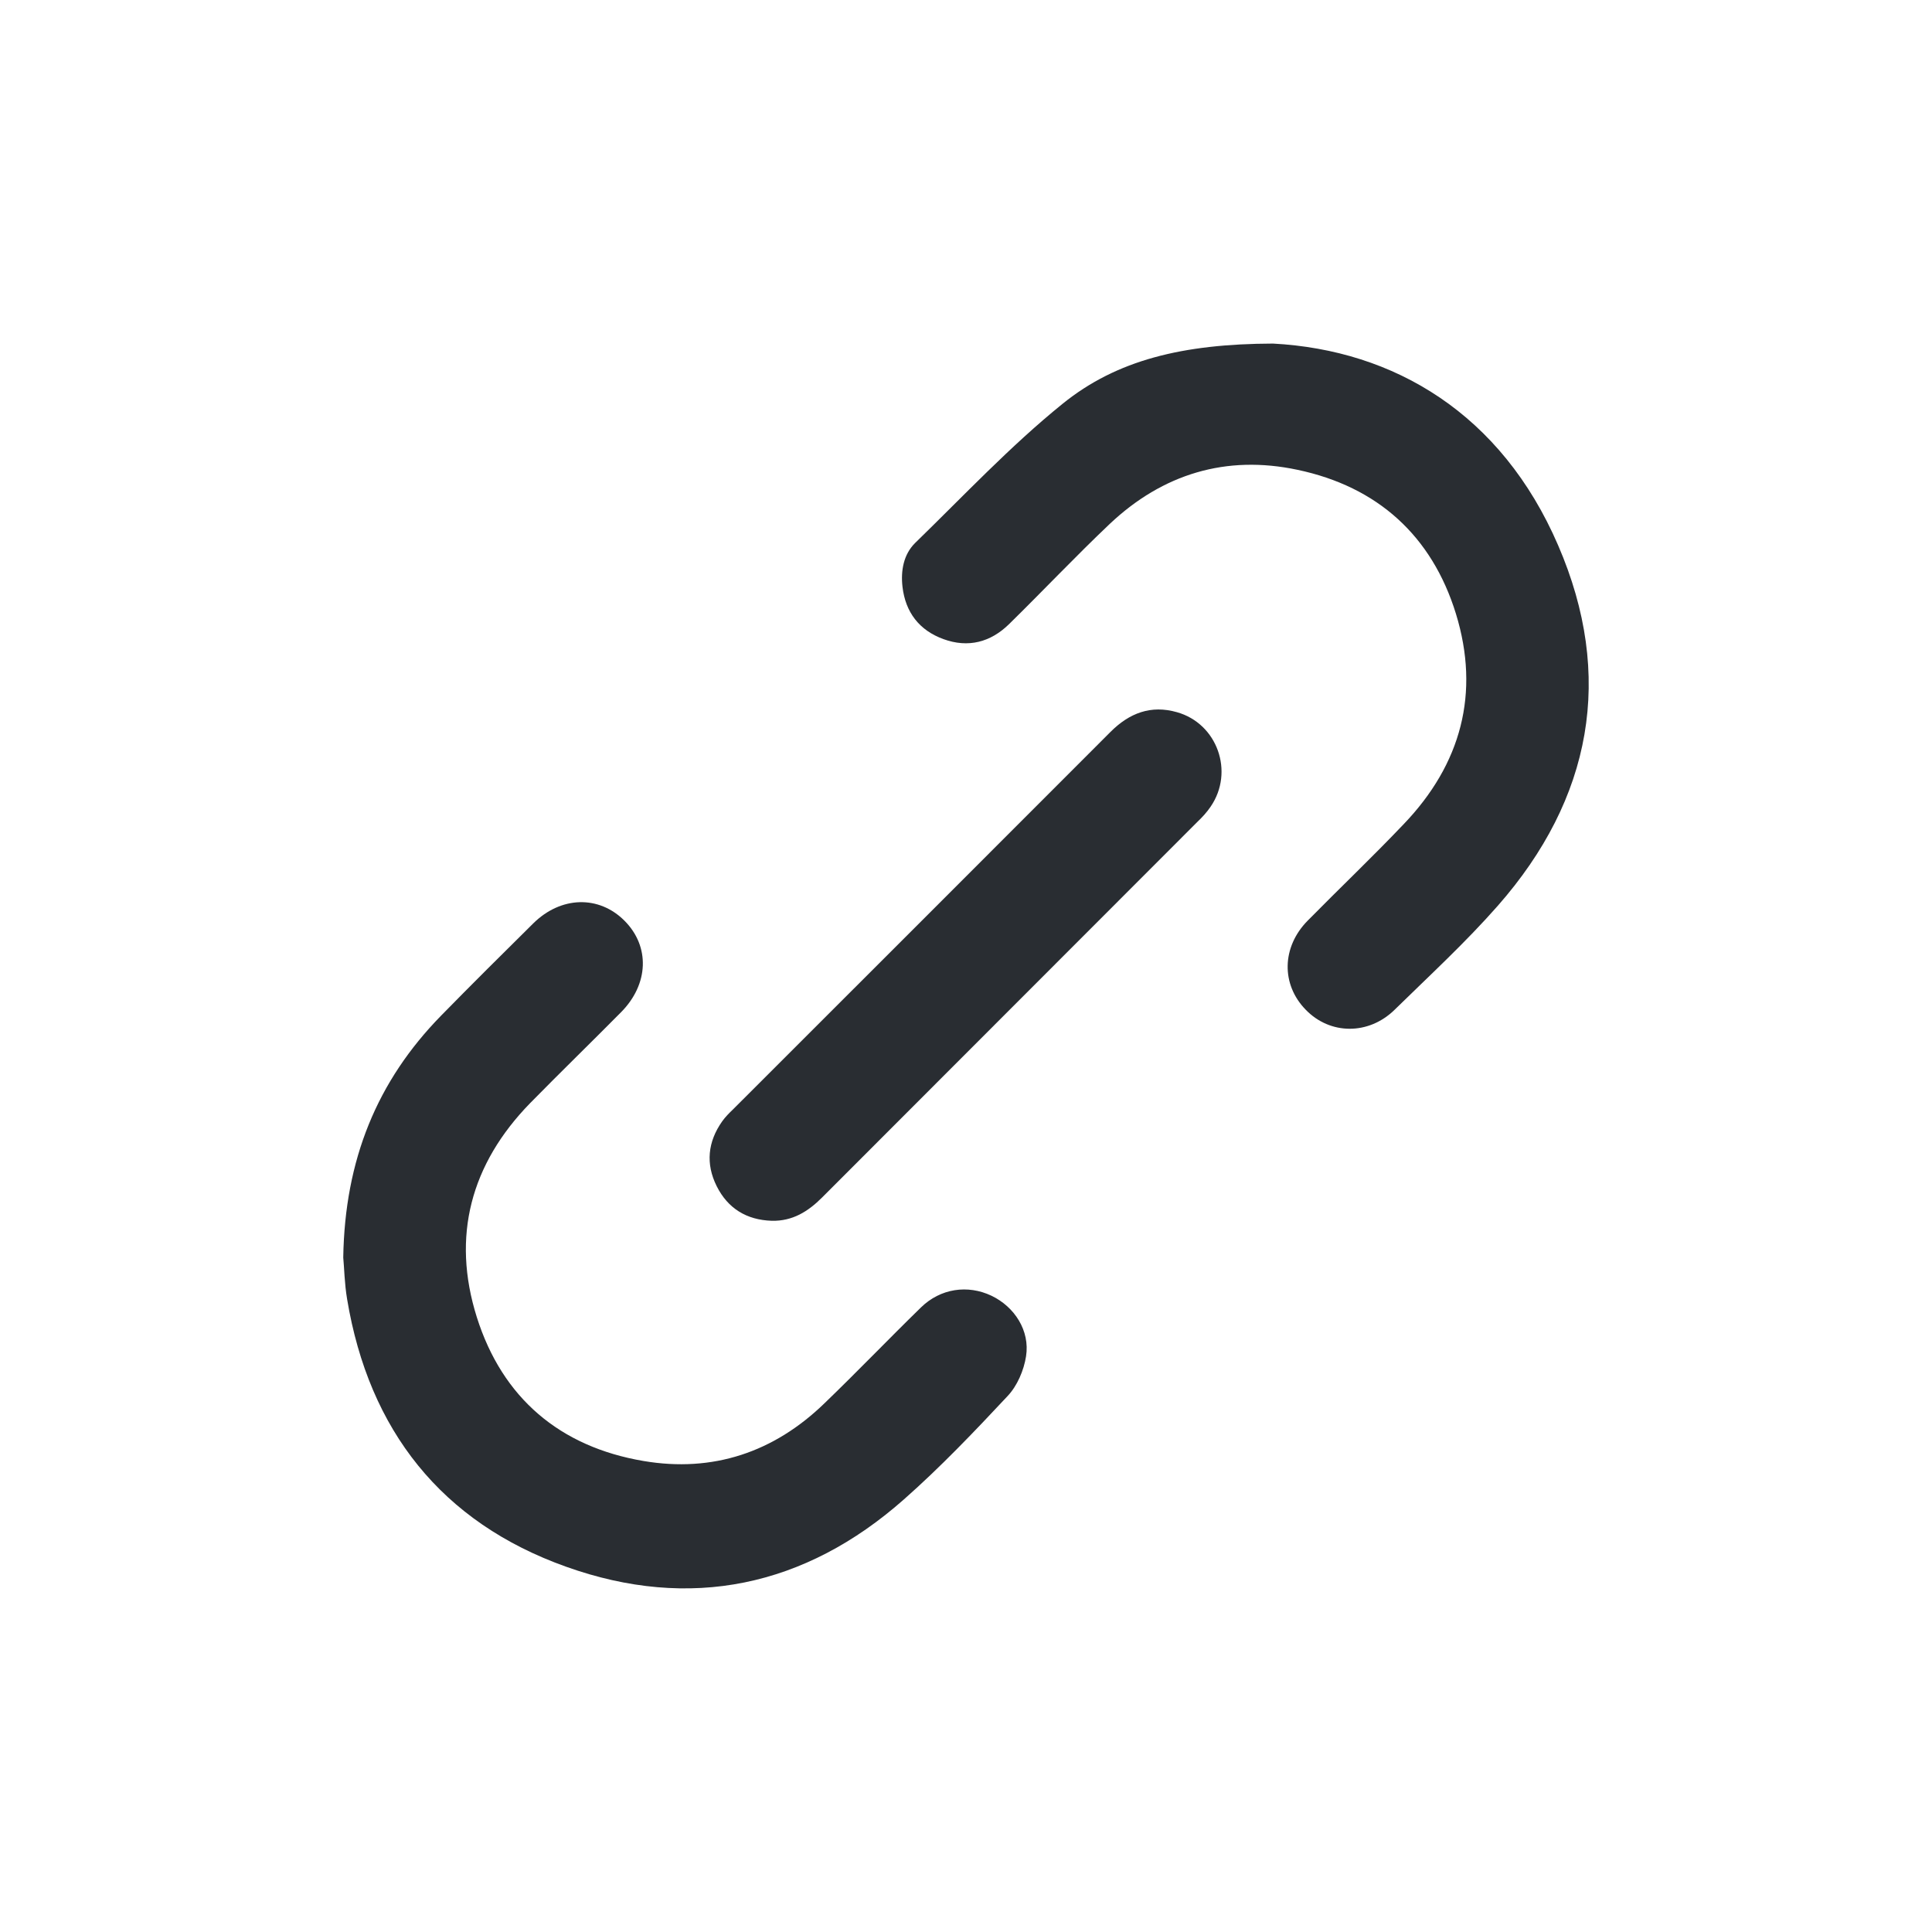
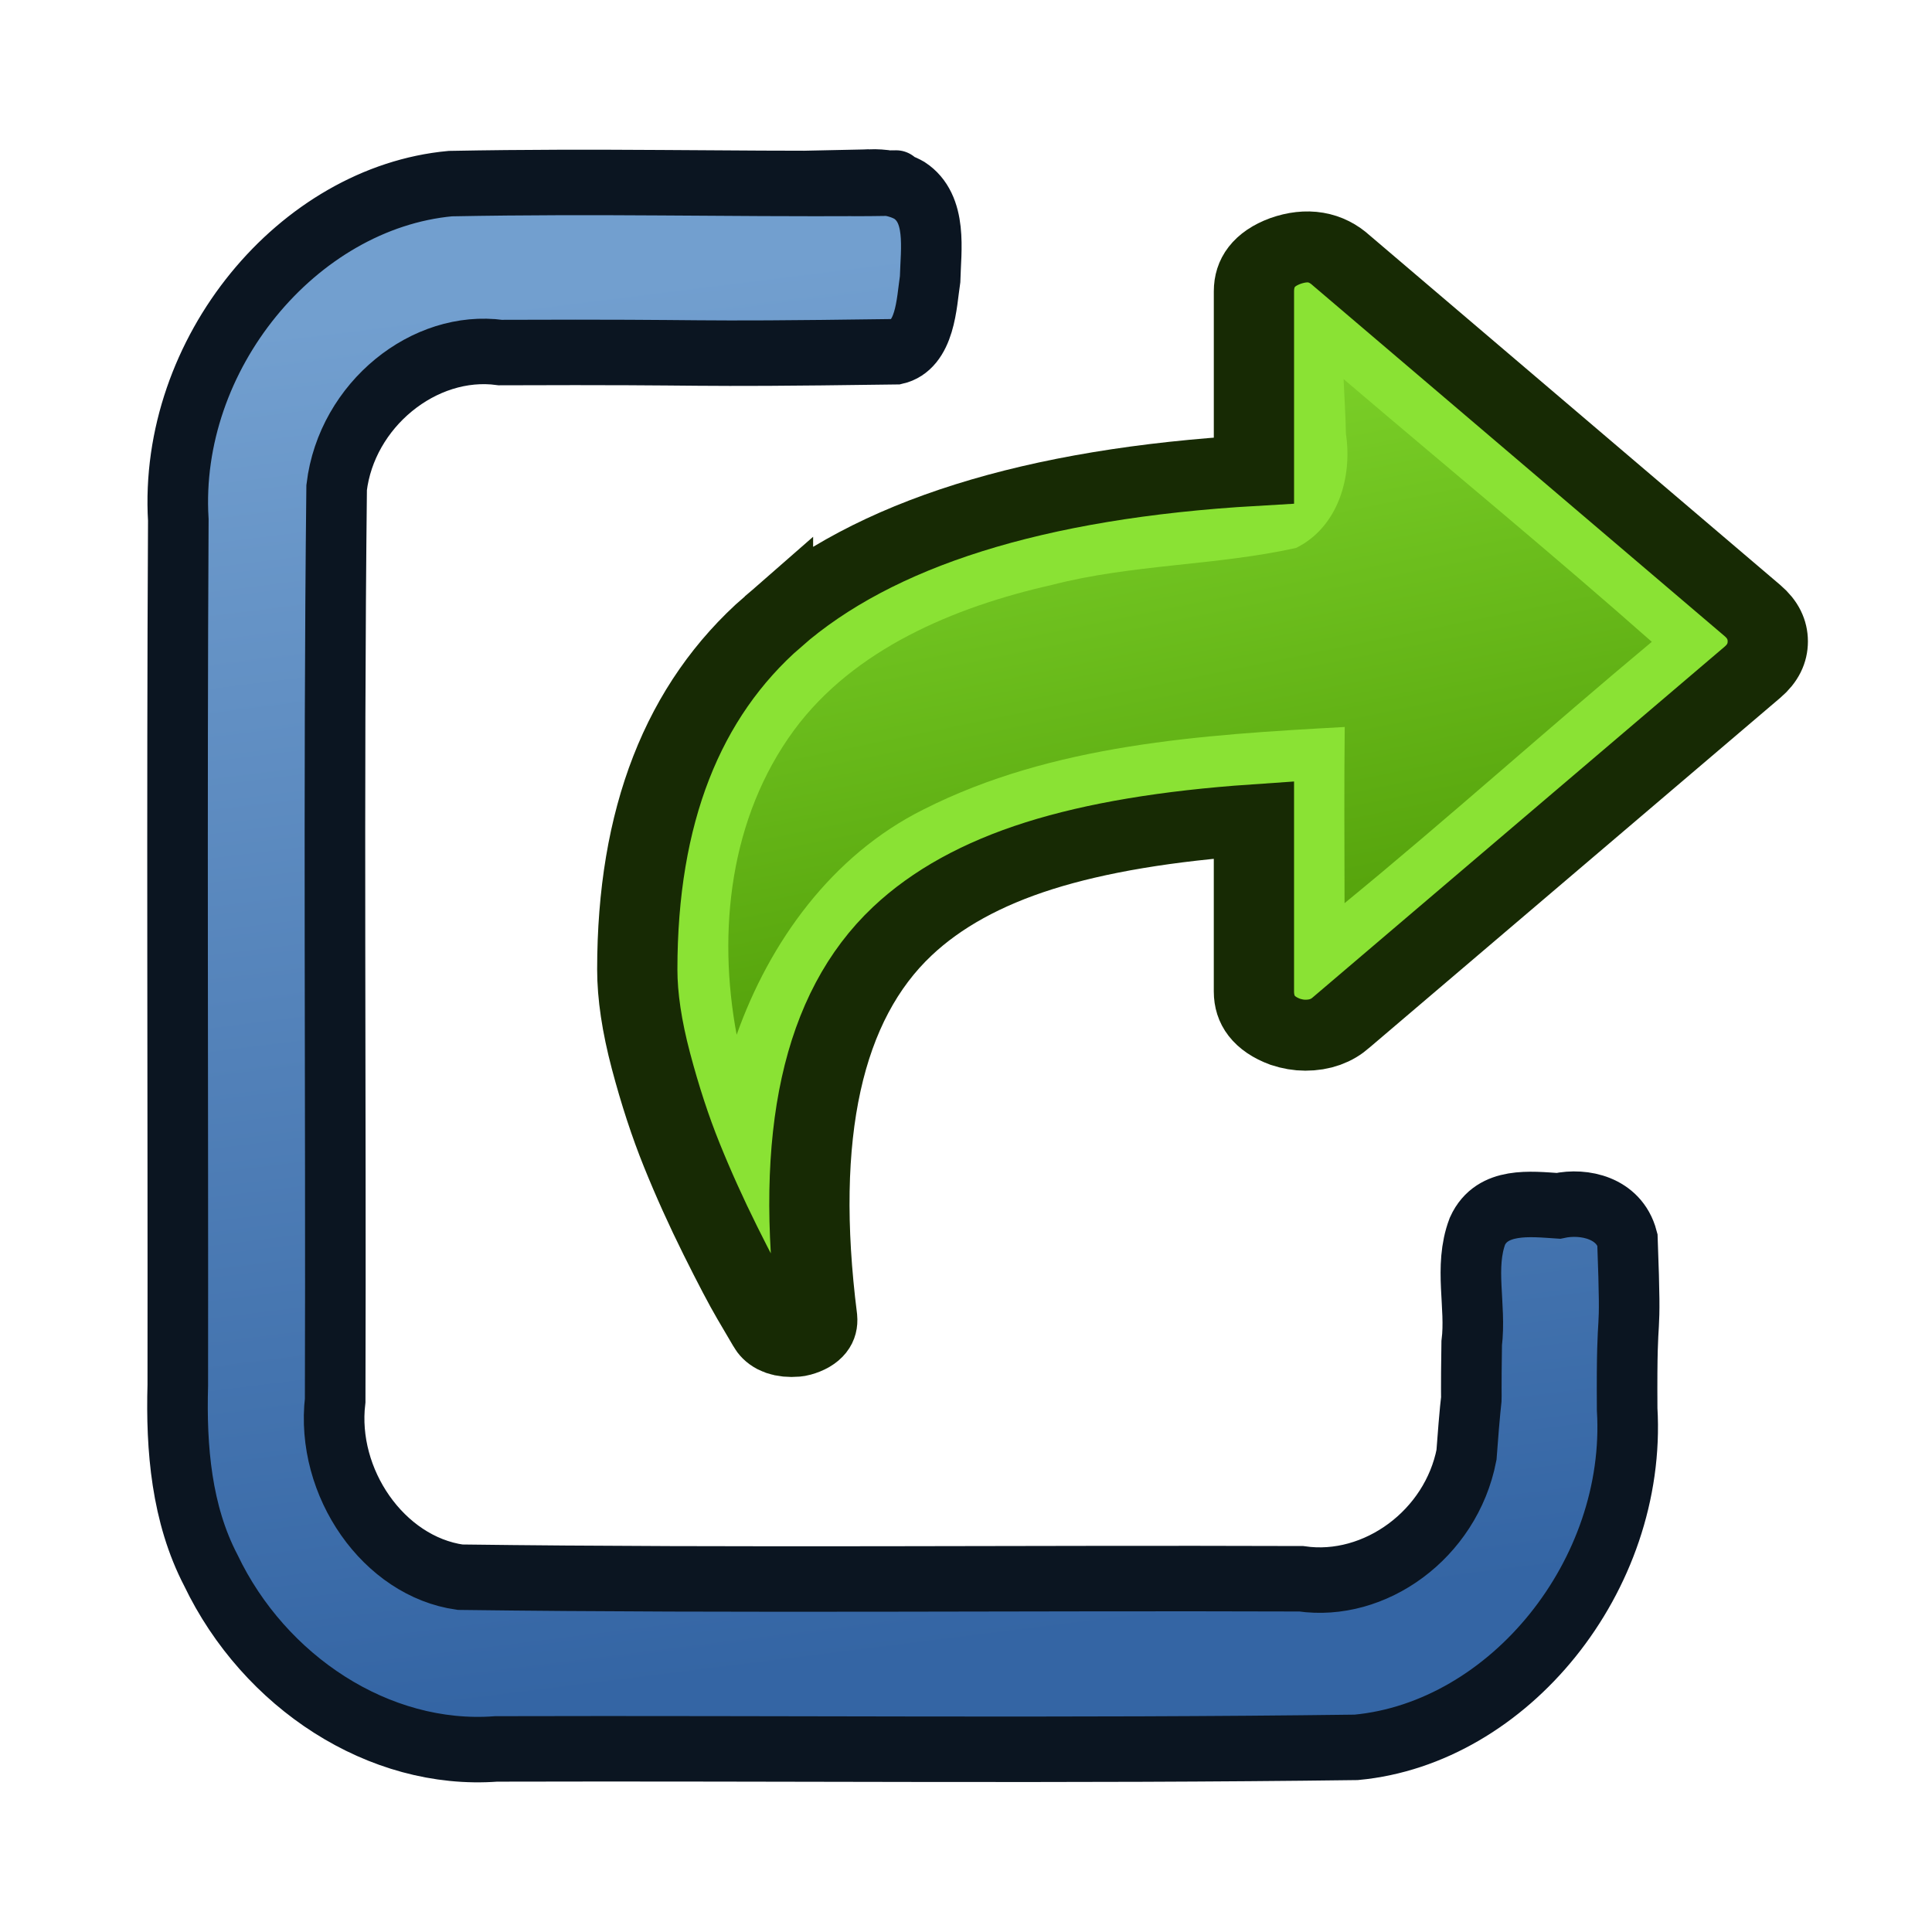
- <svg xmlns="http://www.w3.org/2000/svg" version="1.1" id="Vrstva_1" x="0px" y="0px" width="24px" height="24px" viewBox="0 0 24 24" enable-background="new 0 0 24 24" xml:space="preserve">
-   <g>
-     <path fill-rule="evenodd" clip-rule="evenodd" fill="#292D32" d="M4.264,15.622c0.019-1.215,0.42-2.193,1.216-3.006   c0.377-0.385,0.761-0.766,1.144-1.145c0.344-0.34,0.816-0.352,1.134-0.033s0.302,0.787-0.042,1.135   c-0.375,0.379-0.757,0.75-1.131,1.131c-0.737,0.756-0.978,1.654-0.662,2.658c0.317,1.004,1.032,1.611,2.071,1.787   c0.86,0.146,1.619-0.107,2.248-0.717c0.406-0.391,0.797-0.799,1.199-1.191c0.242-0.236,0.58-0.285,0.875-0.145   c0.287,0.137,0.48,0.434,0.43,0.752c-0.027,0.174-0.109,0.367-0.229,0.494c-0.414,0.443-0.834,0.883-1.287,1.283   c-1.23,1.088-2.659,1.387-4.196,0.838c-1.548-0.551-2.451-1.695-2.722-3.324C4.279,15.944,4.276,15.743,4.264,15.622z" />
-     <path fill-rule="evenodd" clip-rule="evenodd" fill="#292D32" d="M15.813,4.268c1.506,0.08,2.838,0.872,3.543,2.507   c0.701,1.621,0.42,3.146-0.75,4.477c-0.4,0.455-0.848,0.867-1.281,1.291c-0.324,0.318-0.803,0.313-1.105,0   c-0.307-0.314-0.299-0.779,0.025-1.107c0.396-0.402,0.805-0.791,1.193-1.199c0.713-0.744,0.951-1.627,0.648-2.613   c-0.299-0.969-0.975-1.579-1.969-1.788c-0.885-0.188-1.672,0.051-2.33,0.671c-0.426,0.404-0.83,0.832-1.25,1.244   c-0.23,0.227-0.51,0.301-0.818,0.188c-0.299-0.109-0.471-0.332-0.508-0.65c-0.023-0.201,0.014-0.402,0.156-0.543   c0.604-0.587,1.182-1.204,1.834-1.731C13.872,4.473,14.69,4.272,15.813,4.268z" />
-     <path fill-rule="evenodd" clip-rule="evenodd" fill="#292D32" d="M9.587,15.165c-0.311-0.01-0.545-0.152-0.684-0.43   s-0.111-0.551,0.068-0.805c0.039-0.055,0.086-0.102,0.134-0.148c1.564-1.564,3.128-3.125,4.691-4.691   c0.234-0.234,0.502-0.336,0.824-0.244c0.502,0.141,0.715,0.74,0.42,1.172c-0.047,0.07-0.105,0.133-0.166,0.191   c-1.553,1.557-3.109,3.109-4.662,4.666C10.038,15.05,9.845,15.171,9.587,15.165z" />
+ <svg xmlns="http://www.w3.org/2000/svg" xmlns:xlink="http://www.w3.org/1999/xlink" width="64" height="64" viewBox="0 0 64 64" id="svg2" version="1.1">
+   <defs id="defs12">
+     <linearGradient id="linearGradient3861">
+       <stop style="stop-color:#3465a4;stop-opacity:1;" offset="0" id="stop3863" />
+       <stop style="stop-color:#729fcf;stop-opacity:1" offset="1" id="stop3865" />
+     </linearGradient>
+     <linearGradient xlink:href="#linearGradient3861" id="linearGradient4204" x1="220.232" y1="452.432" x2="178.232" y2="89.728" gradientUnits="userSpaceOnUse" />
+     <linearGradient xlink:href="#linearGradient3774" id="linearGradient4316" gradientUnits="userSpaceOnUse" gradientTransform="matrix(-0.5196405,0,0,0.5004219,1386.353,982.2138)" x1="288.112" y1="358.158" x2="372.525" y2="7.542" />
+     <linearGradient id="linearGradient3774">
+       <stop style="stop-color:#4e9a06;stop-opacity:1" offset="0" id="stop3776" />
+       <stop style="stop-color:#8ae234;stop-opacity:1" offset="1" id="stop3778" />
+     </linearGradient>
+   </defs>
+   <g id="g4" style="fill:#205493;stroke:#0b1521;stroke-width:17.031;stroke-miterlimit:4;stroke-dasharray:none;stroke-opacity:1" transform="matrix(0.1171293,0,0,0.1265834,6.354023,-2.704854)">
+     <path style="fill:url(#linearGradient4204);fill-opacity:1;stroke:#0b1521;stroke-width:17.134;stroke-miterlimit:4;stroke-dasharray:none;stroke-opacity:1" d="m 191.685,68.991 c -25.011,0.825 25.55,0.035 0.255,0.364 -43.364,0.213 -75.476,-0.692 -118.825,0.064 -43.079,3.698 -79.765,44.484 -76.934,88.026 -0.444,75.47 -0.052,150.944 -0.146,226.414 -0.5,16.576 1.051,33.724 9.346,48.45 15.102,29.2 47.575,49.035 80.71,46.744 81.072,-0.212 162.167,0.571 243.225,-0.41 43.225,-3.745 79.425,-45.027 76.624,-88.513 -0.221,-30.916 1.319,-13.51 0.08,-44.361 -2.34,-8.226 -12.14,-10.337 -19.547,-8.836 -7.758,-0.463 -18.746,-1.785 -22.879,6.635 -3.836,9.419 -0.297,19.578 -1.619,29.344 -0.405,25.865 0.594,3.478 -1.473,29.205 -4.38,20.762 -25.866,35.215 -46.756,32.407 -79.289,-0.258 -158.61,0.538 -237.879,-0.411 -21.612,-2.817 -38.071,-24.761 -35.322,-46.283 0.264,-79.622 -0.544,-159.276 0.416,-238.877 2.816,-21.625 24.762,-38.043 46.289,-35.323 66.46,-0.234 45.554,0.636 111.988,-0.216 8.317,-1.766 8.537,-12.683 9.566,-18.996 0.221,-7.775 2.064,-18.411 -5.85,-23.225 -3.444,-1.839 -7.421,-2.284 -11.27,-2.203 z" id="path6" />
+   </g>
+   <g id="g4310" transform="matrix(0.1792733,0,0,0.1585153,-179.7627,-149.6794)">
+     <path id="path4312" d="m 1145.565,1074.154 c 18.594,-18.383 48.217,-28.906 88.869,-31.574 l 0,-37.433 c 0,-4 1.929,-6.81 5.787,-8.43 4.055,-1.616 7.517,-0.952 10.385,2.001 l 75.958,73.151 c 1.88,1.812 2.818,3.954 2.818,6.43 0,2.477 -0.939,4.619 -2.818,6.429 l -75.96,73.15 c -1.783,1.81 -4.006,2.715 -6.677,2.715 -1.187,0 -2.422,-0.238 -3.708,-0.714 -3.857,-1.62 -5.788,-4.427 -5.788,-8.43 l 0,-35.862 c -15.923,1.239 -29.15,3.739 -39.688,7.501 -10.533,3.763 -18.964,9.025 -25.295,15.788 -14.738,15.716 -19.981,42.621 -15.727,80.724 0.195,2.478 -0.939,4.096 -3.413,4.858 -0.297,0.097 -0.741,0.142 -1.335,0.142 -1.978,0 -3.361,-0.809 -4.154,-2.429 l -2.967,-5.715 c -1.383,-2.668 -3.386,-6.978 -6.007,-12.931 -2.619,-5.956 -4.997,-11.907 -7.124,-17.861 -2.127,-5.952 -4.03,-12.524 -5.712,-19.715 -1.681,-7.194 -2.522,-13.551 -2.522,-19.074 0,-32.004 8.361,-56.243 25.078,-72.722 z" style="opacity:1;fill:#8ae234;fill-opacity:1;stroke:#172a04;stroke-width:14.83;stroke-miterlimit:4;stroke-dasharray:none;stroke-opacity:1" />
+     <path style="opacity:1;fill:url(#linearGradient4316);fill-opacity:1;stroke:none;stroke-width:34.753;stroke-miterlimit:4;stroke-dasharray:none;stroke-opacity:1" d="m 1252.646,1025.062 c 18.444,17.762 37.163,35.196 55.306,53.324 -19.091,18.007 -37.542,36.784 -56.775,54.618 -0.018,-12.274 -0.087,-24.549 0.032,-36.823 -26.446,1.641 -53.969,3.575 -77.82,17.23 -17.009,9.58 -28.488,27.811 -34.539,47.088 -3.574,-21.597 -1.29,-45.341 10.607,-63.661 11.027,-16.901 29.536,-25.727 47.629,-30.34 14.784,-4.328 30.256,-4.013 45.128,-7.726 7.839,-4.398 10.419,-14.928 9.218,-23.842 -0.062,-3.792 -0.289,-7.633 -0.432,-11.451 0.549,0.527 1.098,1.055 1.647,1.583 z" id="path4314" />
  </g>
</svg>
